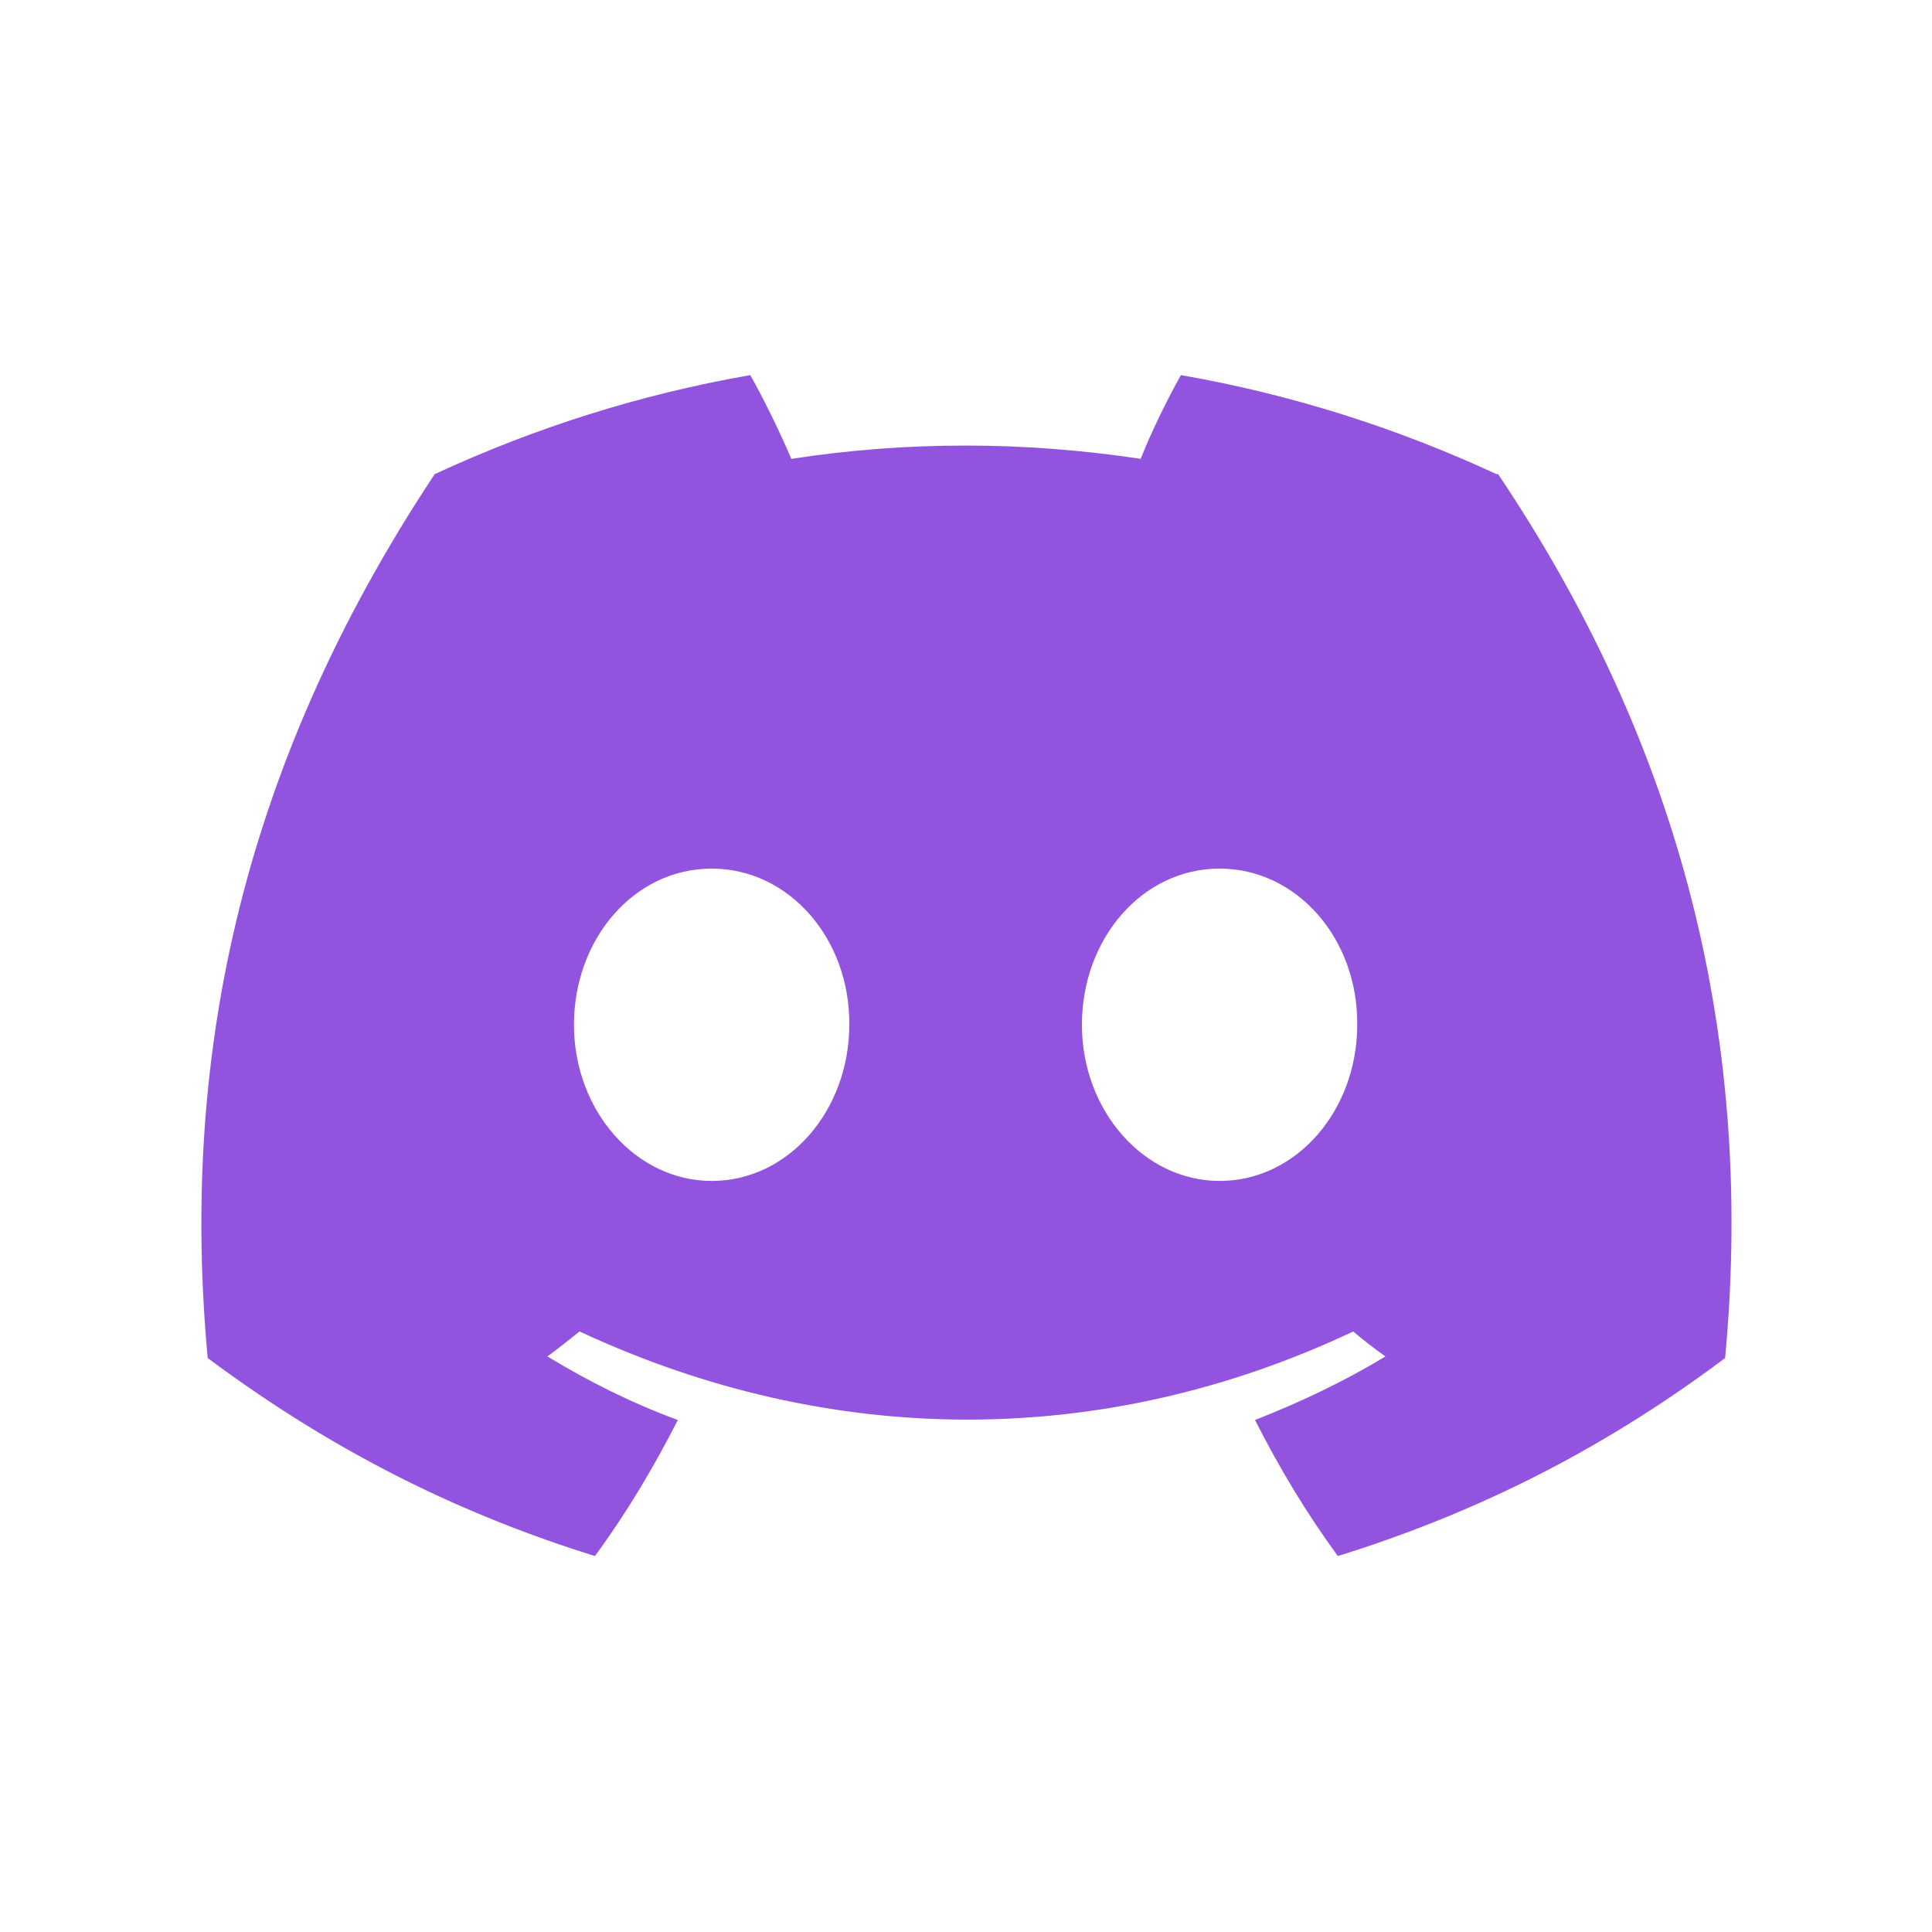
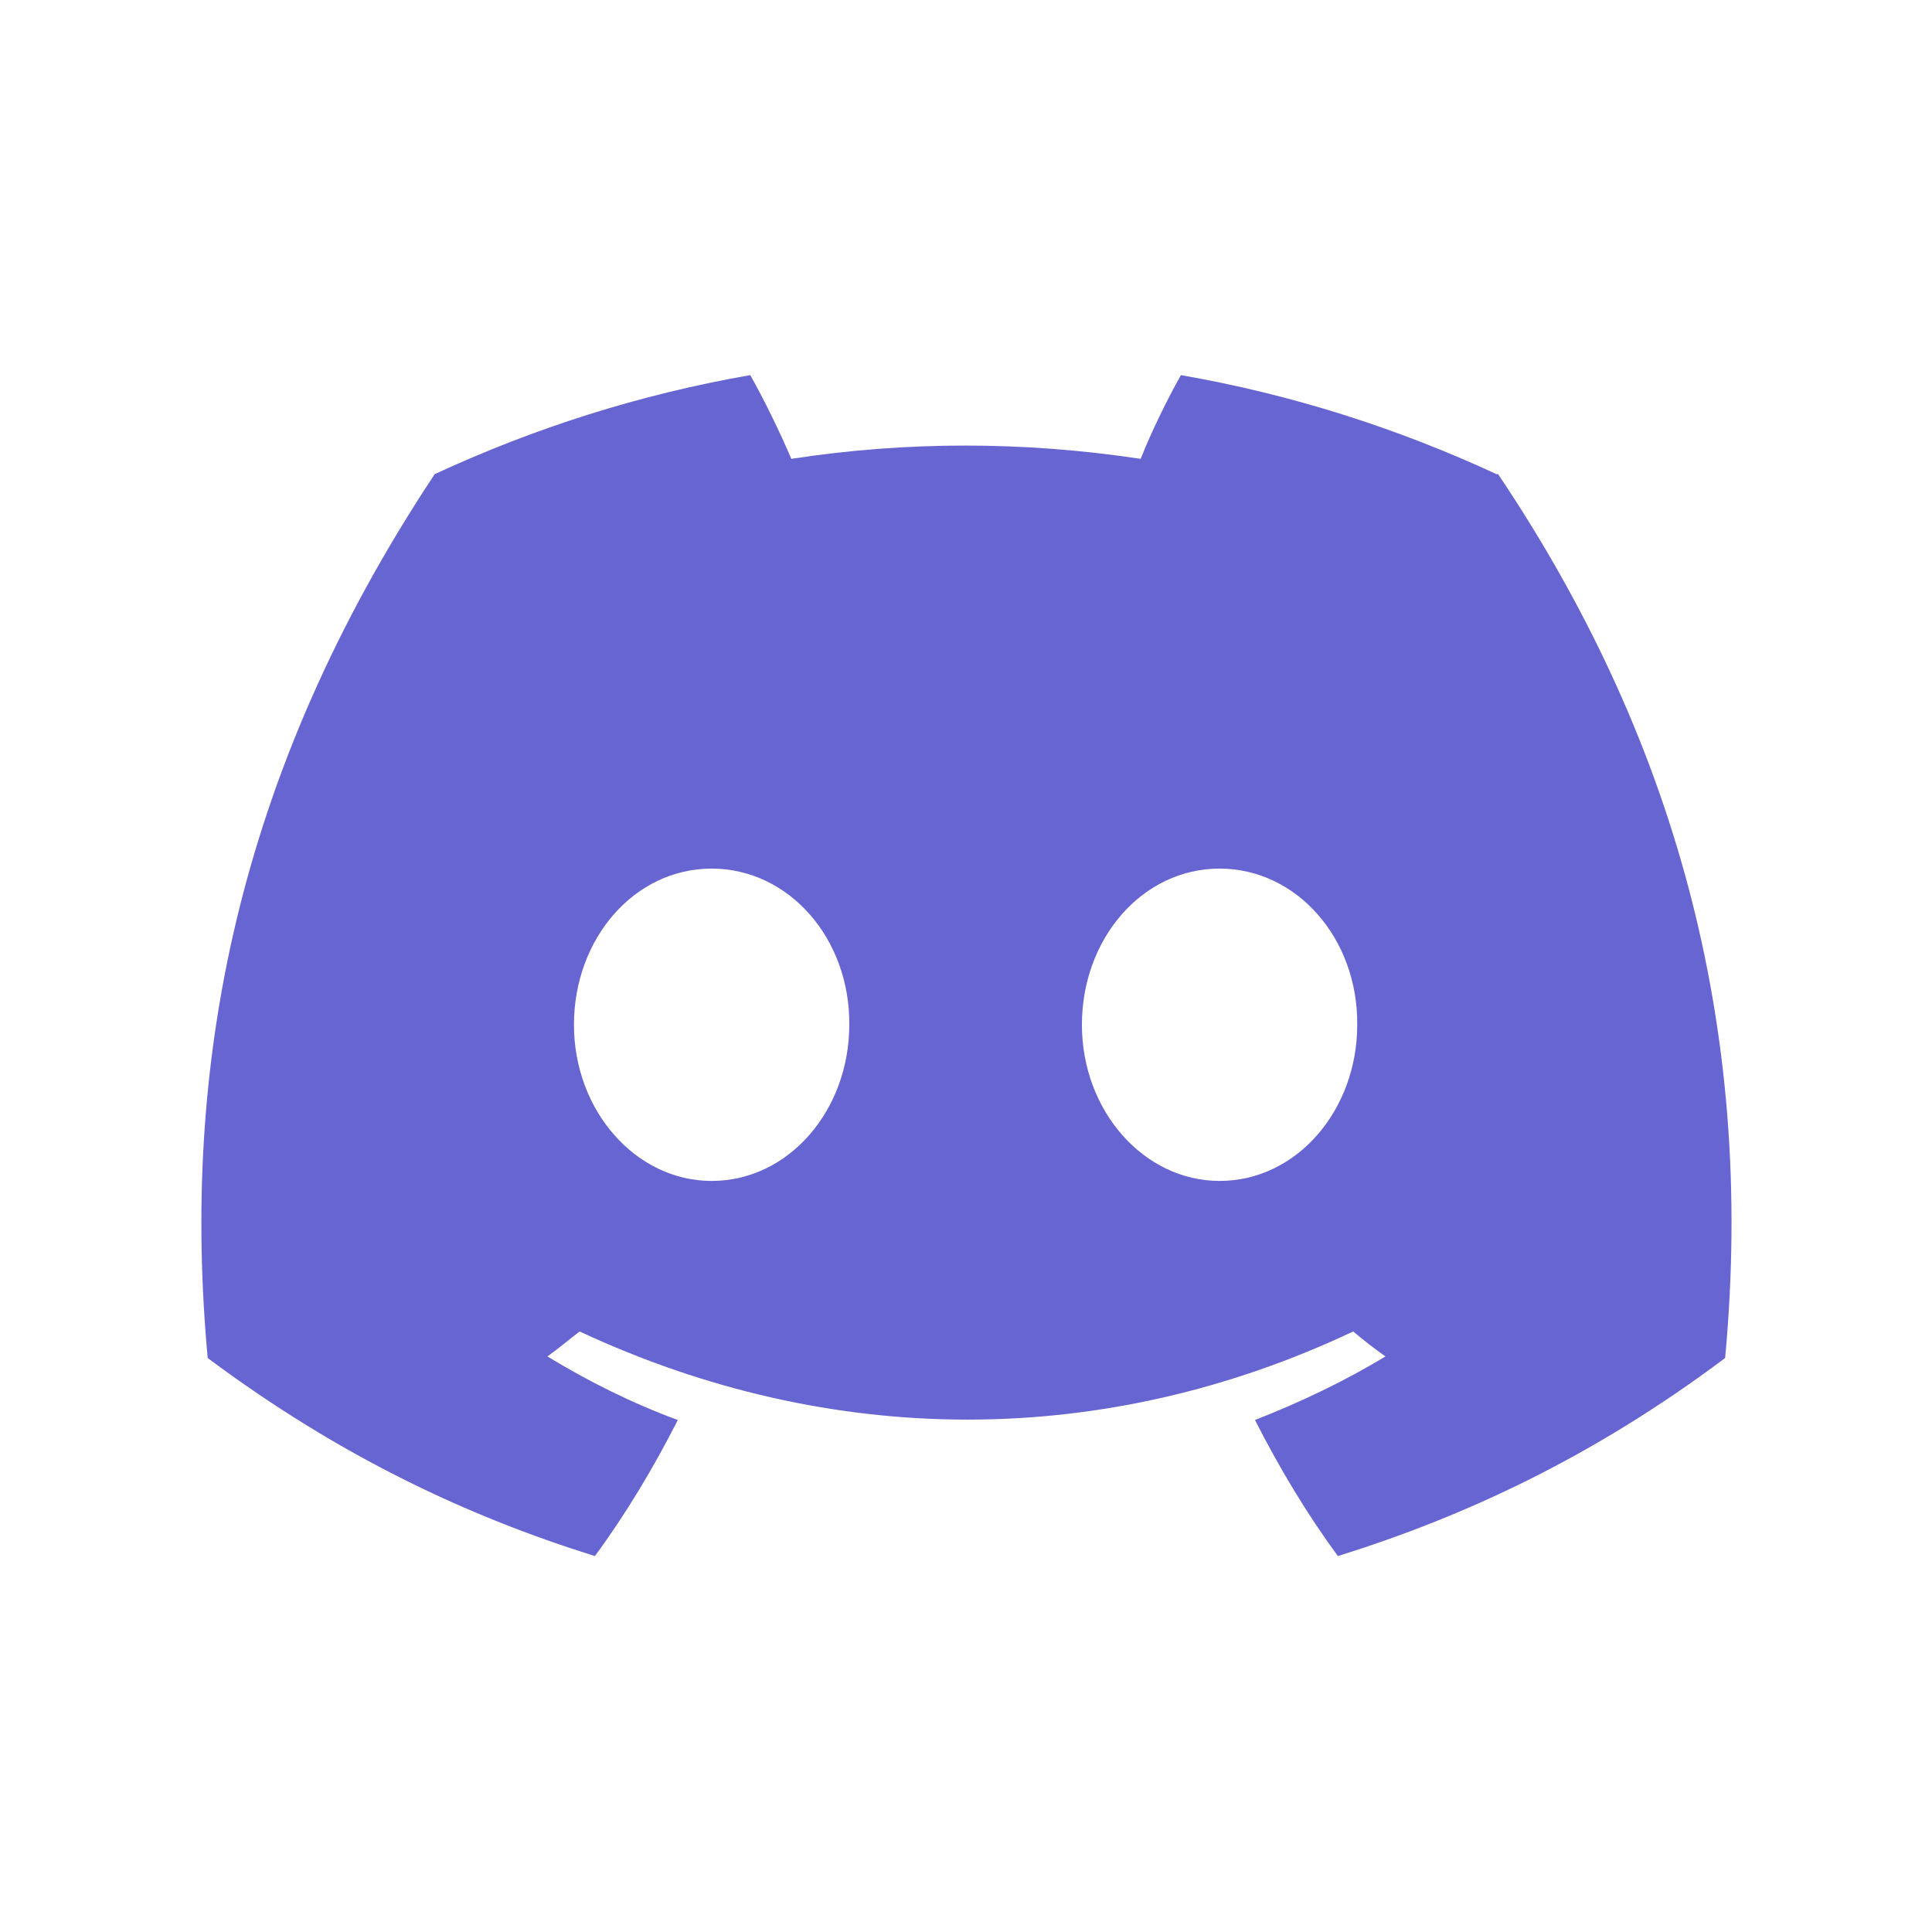
<svg xmlns="http://www.w3.org/2000/svg" width="800px" height="800px" viewBox="0 0 24 24" fill="node">
-   <path d="M18.59 5.89C17.36 5.32 16.05 4.9 14.67 4.66C14.5 4.96 14.3 5.37 14.17 5.7C12.71 5.48 11.26 5.48 9.83 5.7C9.69 5.37 9.49 4.96 9.32 4.66C7.94 4.9 6.63 5.32 5.4 5.89C2.92 9.63 2.25 13.28 2.58 16.87C4.23 18.1 5.82 18.84 7.39 19.33C7.78 18.8 8.12 18.23 8.42 17.64C7.85 17.43 7.31 17.16 6.8 16.85C6.94 16.75 7.07 16.64 7.2 16.54C10.33 18 13.72 18 16.81 16.54C16.94 16.65 17.07 16.75 17.21 16.85C16.7 17.16 16.15 17.42 15.59 17.64C15.89 18.23 16.23 18.8 16.62 19.33C18.19 18.84 19.79 18.1 21.43 16.87C21.82 12.7 20.76 9.09 18.61 5.89H18.59ZM8.84 14.67C7.9 14.67 7.13 13.8 7.13 12.73C7.13 11.66 7.88 10.79 8.84 10.79C9.8 10.79 10.56 11.66 10.55 12.73C10.55 13.79 9.8 14.67 8.84 14.67ZM15.15 14.67C14.21 14.67 13.44 13.8 13.44 12.73C13.44 11.66 14.19 10.79 15.15 10.79C16.11 10.79 16.87 11.66 16.86 12.73C16.86 13.79 16.11 14.67 15.15 14.67Z" fill="#9254de" />
+   <path d="M18.59 5.89C17.36 5.32 16.05 4.9 14.67 4.66C14.5 4.96 14.3 5.37 14.17 5.7C12.71 5.48 11.26 5.48 9.83 5.7C9.69 5.37 9.49 4.96 9.32 4.66C7.94 4.9 6.63 5.32 5.4 5.89C2.92 9.63 2.25 13.28 2.58 16.87C4.23 18.1 5.82 18.84 7.39 19.33C7.78 18.8 8.12 18.23 8.42 17.64C7.85 17.43 7.31 17.16 6.8 16.85C6.94 16.75 7.07 16.64 7.2 16.54C10.33 18 13.72 18 16.81 16.54C16.94 16.65 17.07 16.75 17.21 16.85C16.7 17.16 16.15 17.42 15.59 17.64C15.89 18.23 16.23 18.8 16.62 19.33C18.19 18.84 19.79 18.1 21.43 16.87C21.82 12.7 20.76 9.09 18.61 5.89H18.59ZM8.84 14.67C7.9 14.67 7.13 13.8 7.13 12.73C7.13 11.66 7.88 10.79 8.84 10.79C9.8 10.79 10.56 11.66 10.55 12.73C10.55 13.79 9.8 14.67 8.84 14.67ZM15.15 14.67C14.21 14.67 13.44 13.8 13.44 12.73C13.44 11.66 14.19 10.79 15.15 10.79C16.11 10.79 16.87 11.66 16.86 12.73C16.86 13.79 16.11 14.67 15.15 14.67Z" fill="#6765D2" />
</svg>
